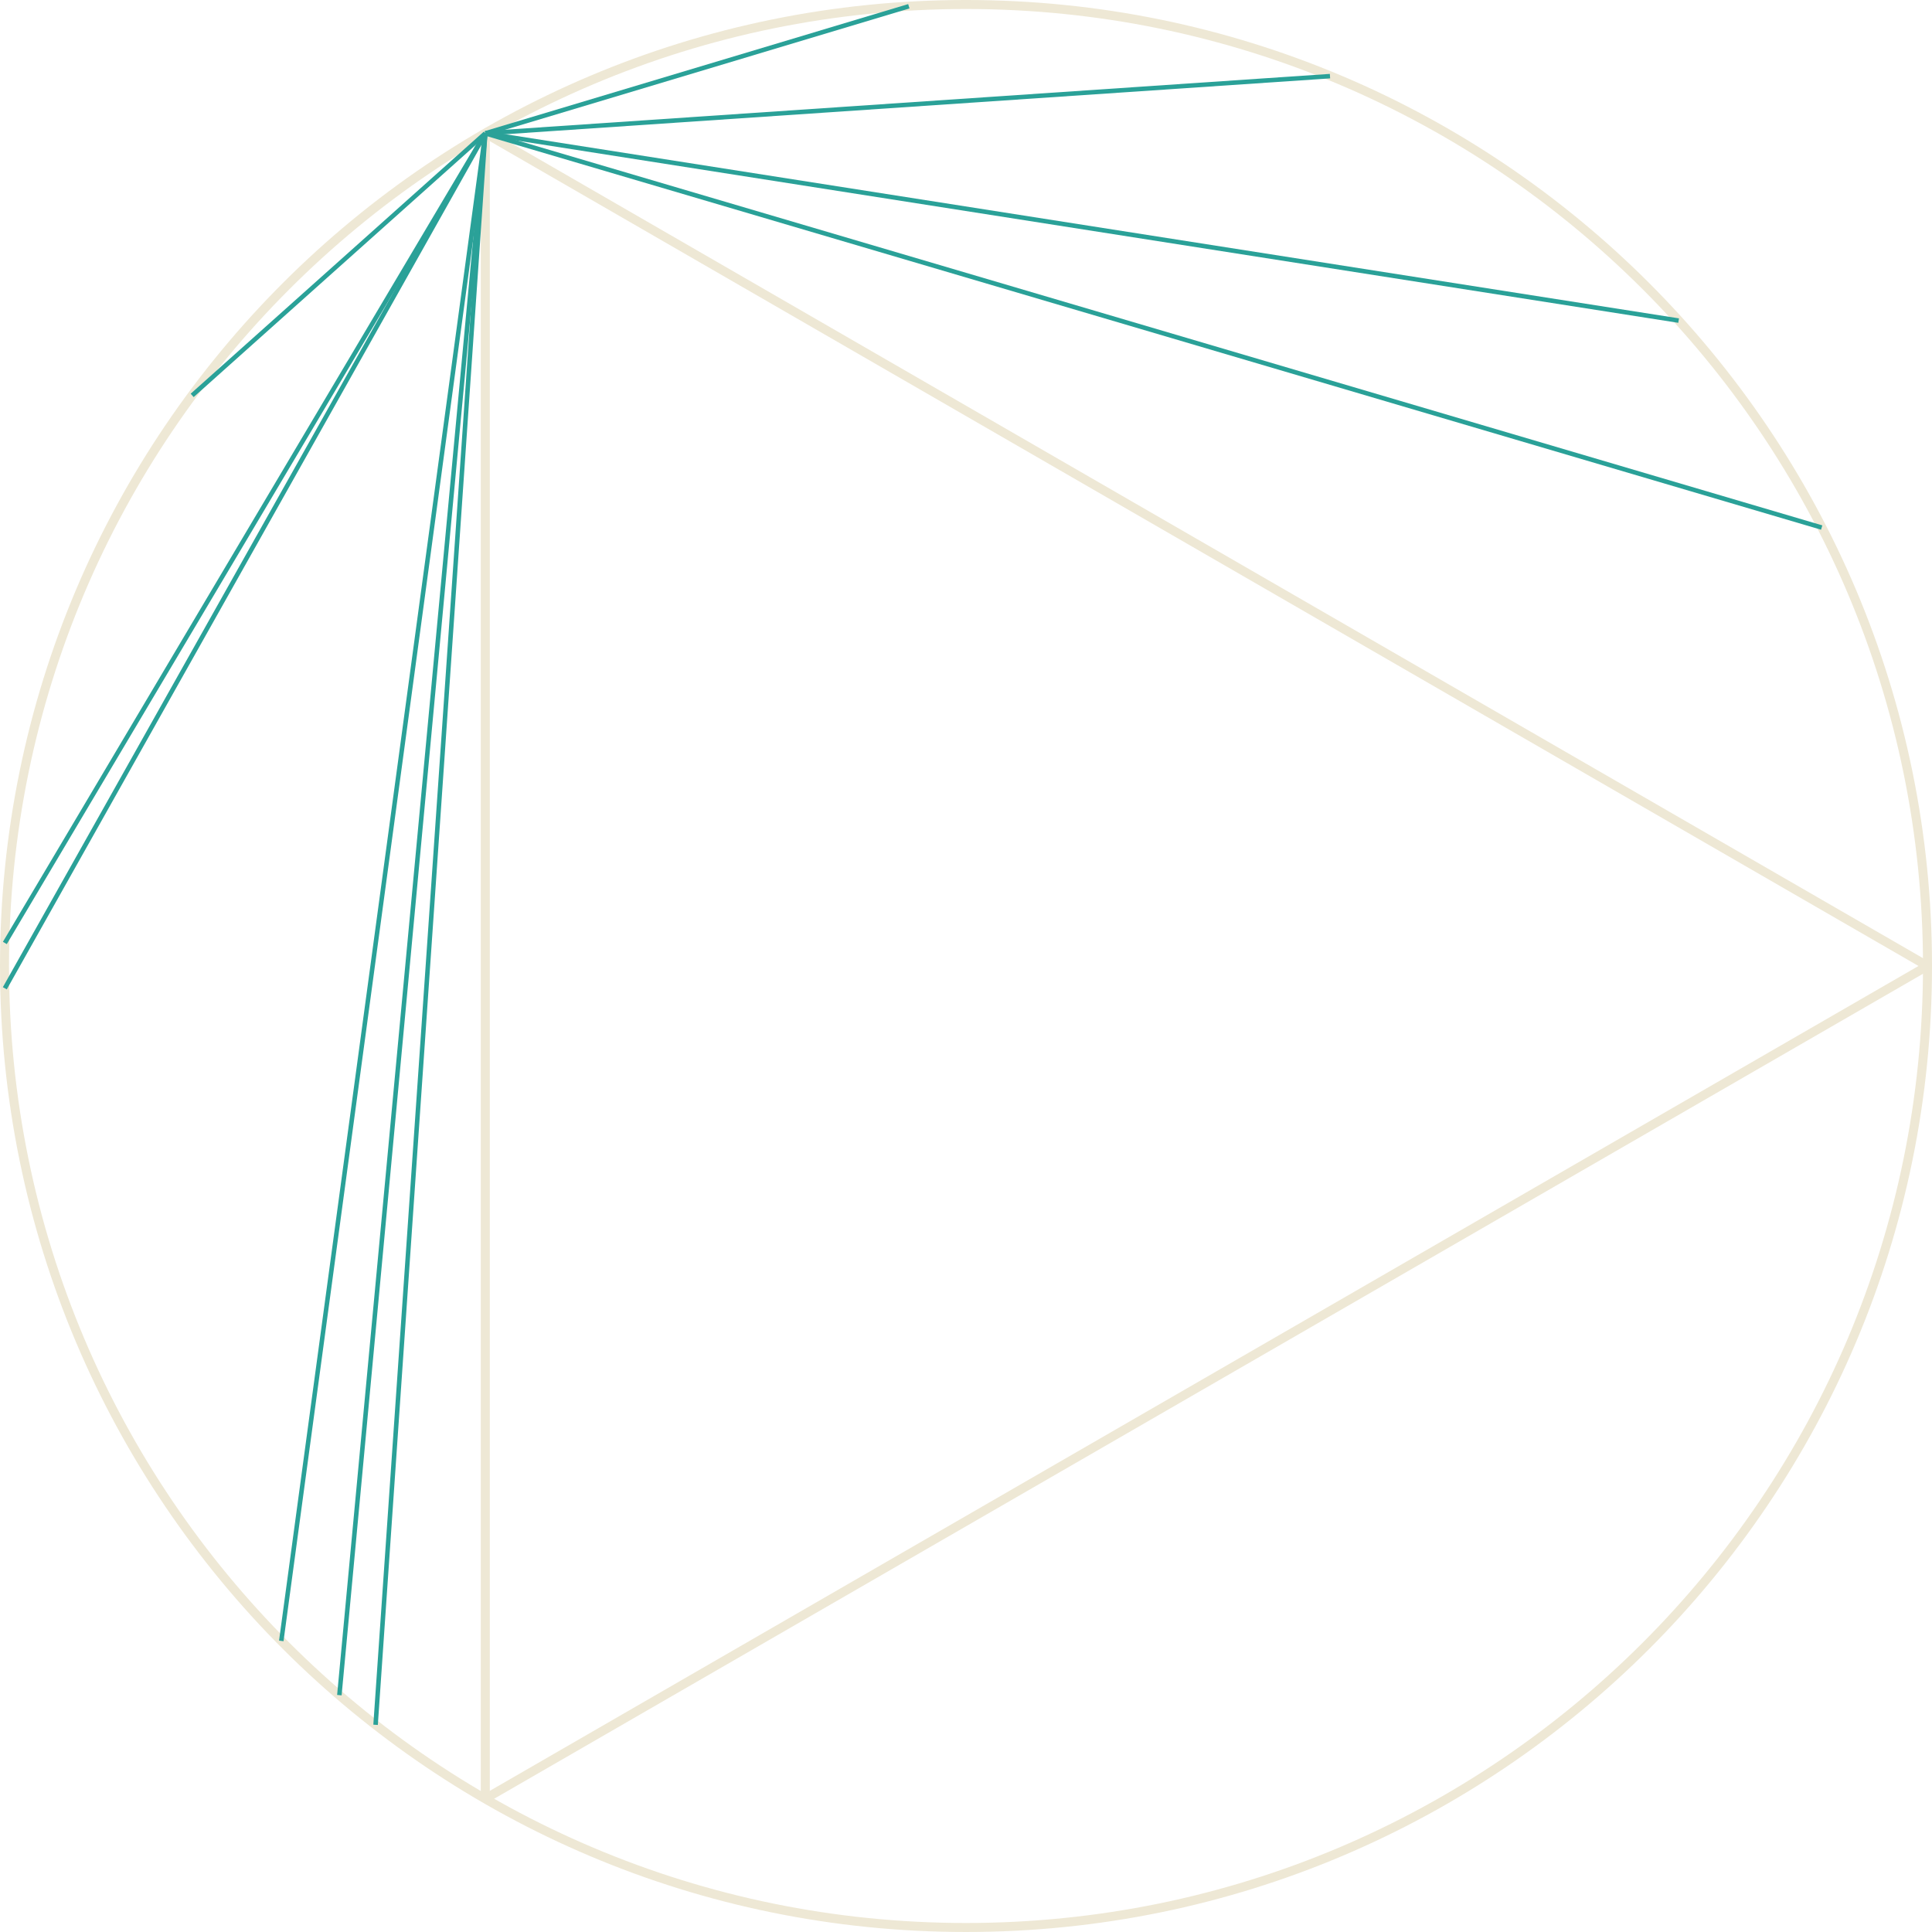
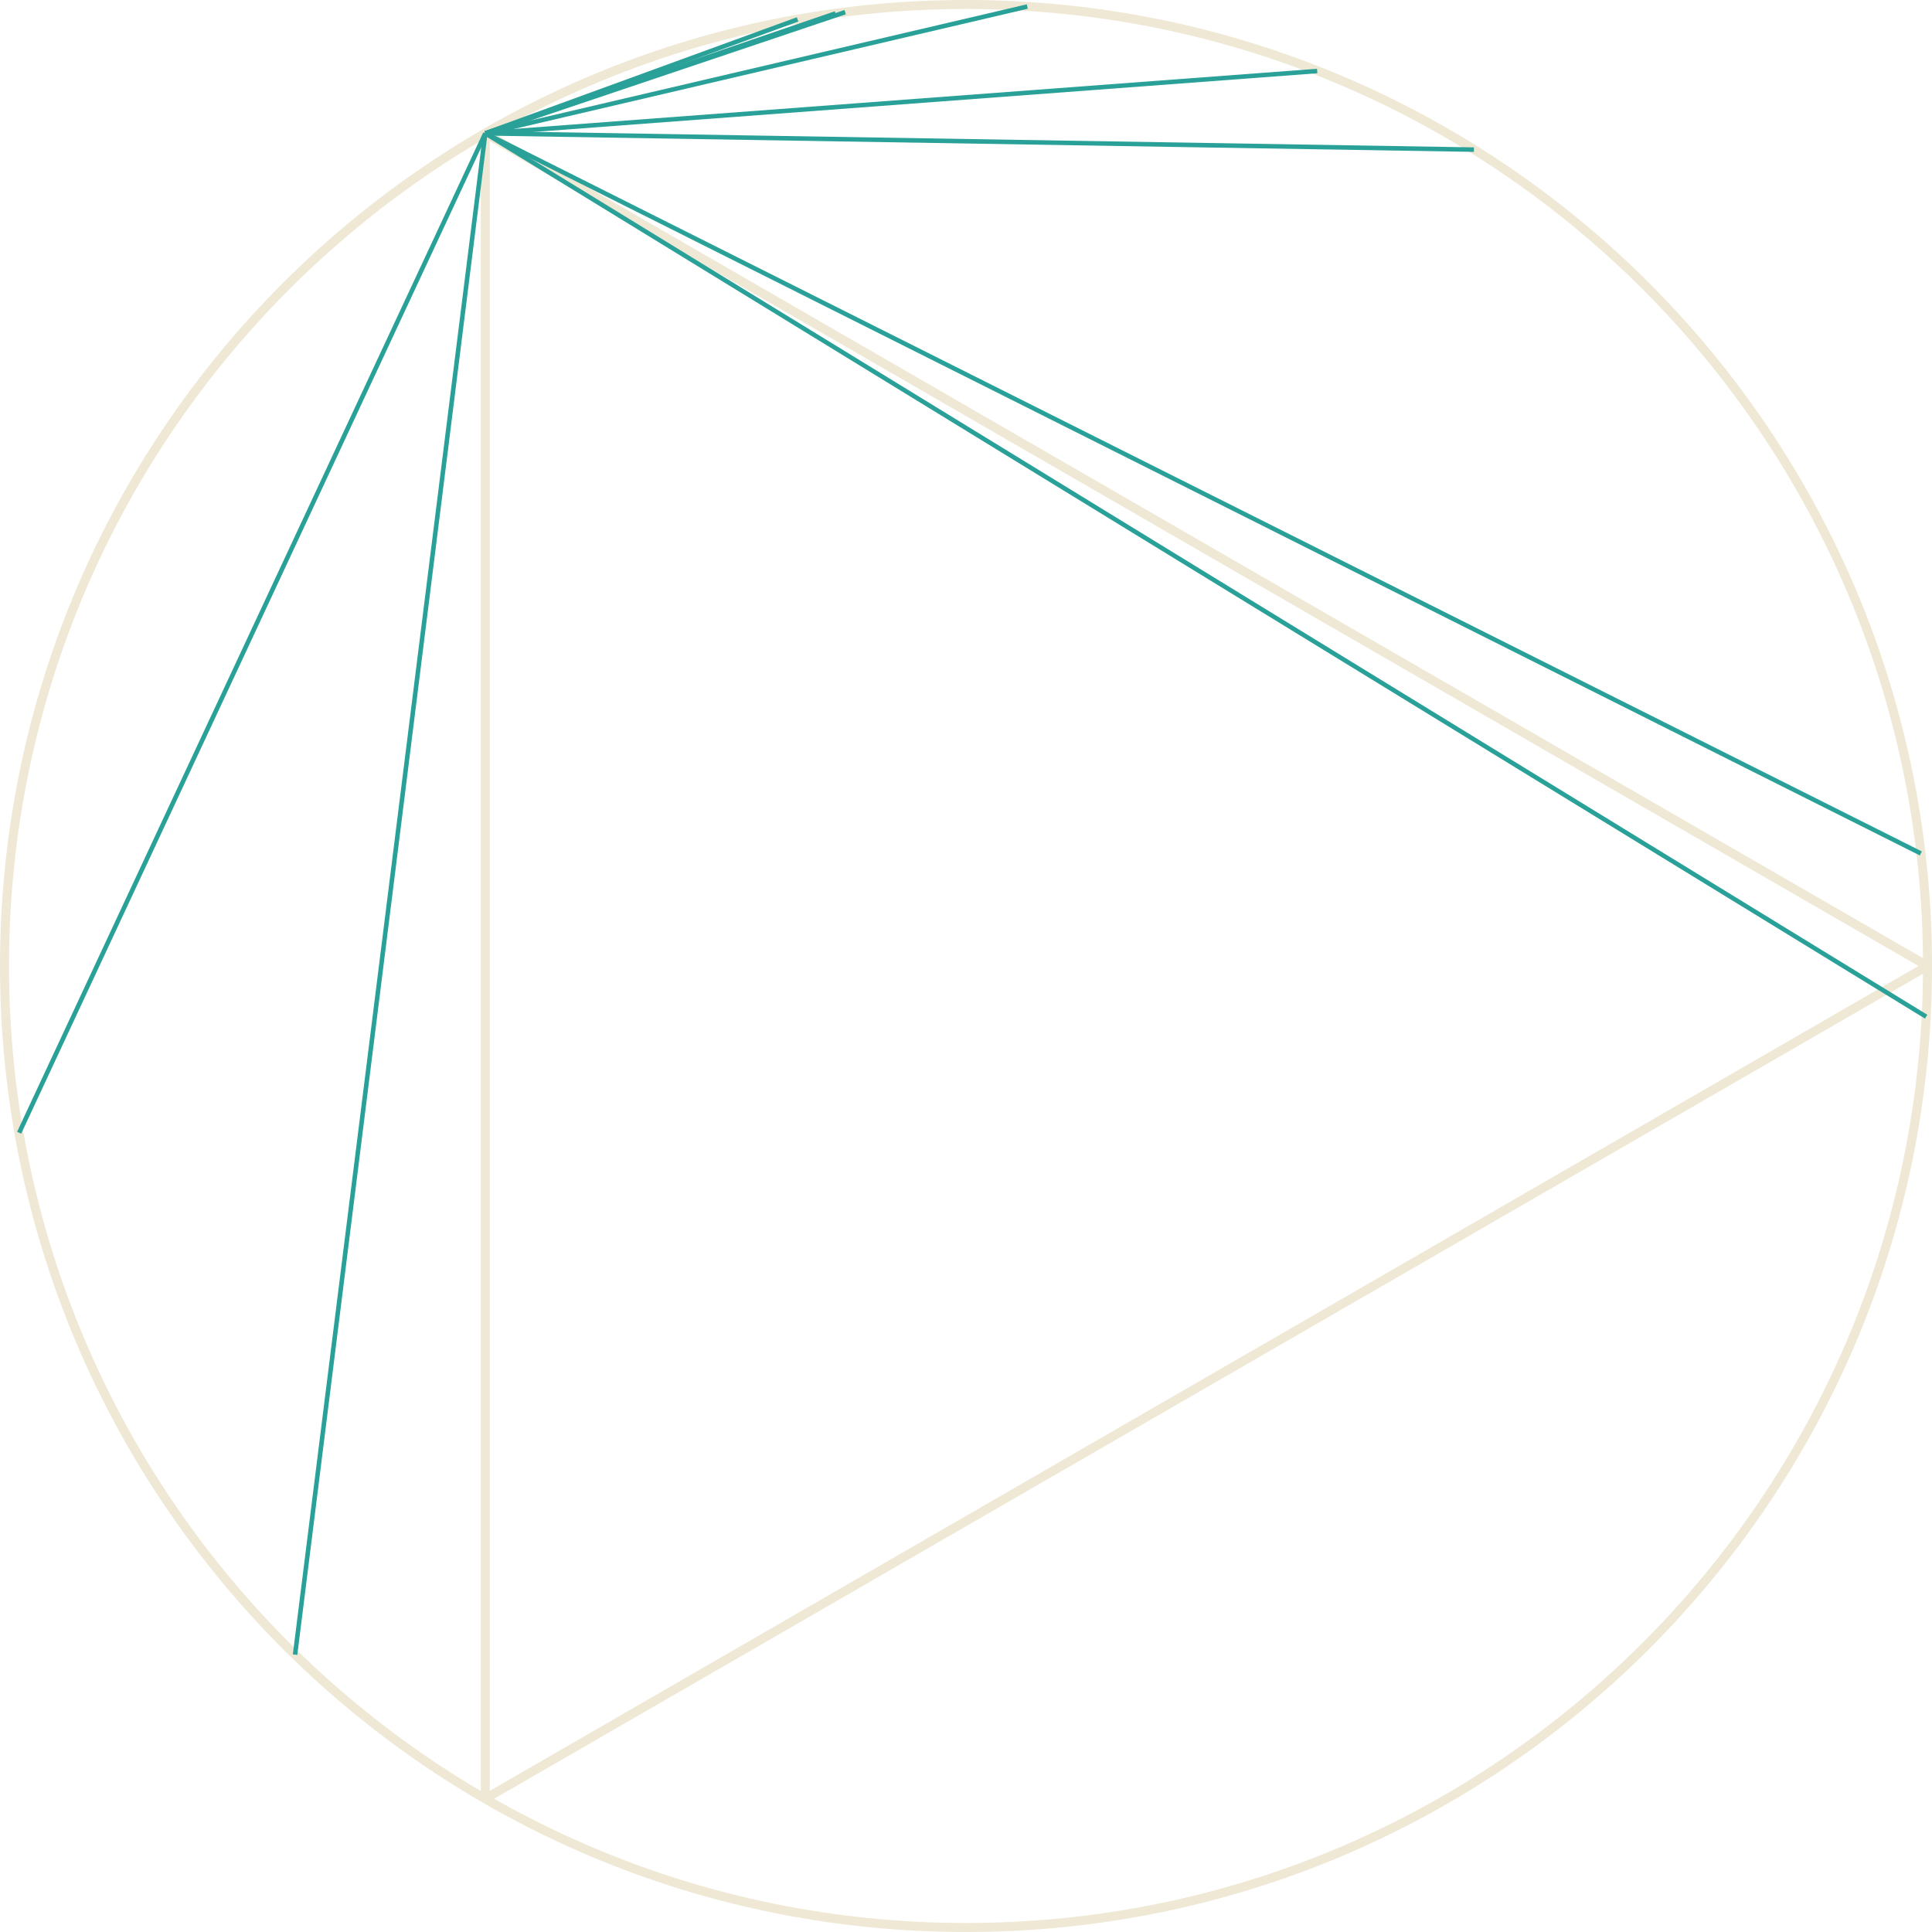
<svg xmlns="http://www.w3.org/2000/svg" version="1.1" width="170.879pt" height="170.879pt" viewBox="148.183 52.801 170.879 170.879">
  <g id="page1">
    <path d="M318.664 138.238C318.664 91.273 280.59 53.199 233.625 53.199C186.656 53.199 148.582 91.273 148.582 138.238C148.582 185.207 186.656 223.281 233.625 223.281C280.59 223.281 318.664 185.207 318.664 138.238Z" stroke="#eee8d5" fill="none" stroke-width=".797" />
    <path d="M318.664 138.238L191.106 64.594" stroke="#eee8d5" fill="none" stroke-width=".797" stroke-miterlimit="10" />
    <path d="M191.106 64.594V211.887" stroke="#eee8d5" fill="none" stroke-width=".797" stroke-miterlimit="10" />
    <path d="M191.106 211.887L318.664 138.238" stroke="#eee8d5" fill="none" stroke-width=".797" stroke-miterlimit="10" />
-     <path d="M191.106 64.594L181.402 205.356" stroke="#2aa198" fill="none" stroke-width=".399" stroke-miterlimit="10" />
-     <path d="M191.106 64.594L173.062 197.934" stroke="#2aa198" fill="none" stroke-width=".399" stroke-miterlimit="10" />
-     <path d="M191.106 64.594L228.566 53.355" stroke="#2aa198" fill="none" stroke-width=".399" stroke-miterlimit="10" />
-     <path d="M191.106 64.594L148.609 140.211" stroke="#2aa198" fill="none" stroke-width=".399" stroke-miterlimit="10" />
-     <path d="M191.106 64.594L148.613 136.203" stroke="#2aa198" fill="none" stroke-width=".399" stroke-miterlimit="10" />
-     <path d="M191.106 64.594L265.816 59.535" stroke="#2aa198" fill="none" stroke-width=".399" stroke-miterlimit="10" />
-     <path d="M191.106 64.594L296.652 81.156" stroke="#2aa198" fill="none" stroke-width=".399" stroke-miterlimit="10" />
-     <path d="M191.106 64.594L165.18 87.773" stroke="#2aa198" fill="none" stroke-width=".399" stroke-miterlimit="10" />
-     <path d="M191.106 64.594L178.199 202.731" stroke="#2aa198" fill="none" stroke-width=".399" stroke-miterlimit="10" />
-     <path d="M191.106 64.594L309.305 99.461" stroke="#2aa198" fill="none" stroke-width=".399" stroke-miterlimit="10" />
+     <path d="M191.106 64.594L149.875 152.992" stroke="#2aa198" fill="none" stroke-width=".399" stroke-miterlimit="10" />
+     <path d="M191.106 64.594L318.543 142.723" stroke="#2aa198" fill="none" stroke-width=".399" stroke-miterlimit="10" />
+     <path d="M191.106 64.594L278.547 66.035" stroke="#2aa198" fill="none" stroke-width=".399" stroke-miterlimit="10" />
+     <path d="M191.106 64.594L218.727 54.516" stroke="#2aa198" fill="none" stroke-width=".399" stroke-miterlimit="10" />
+     <path d="M191.106 64.594L318.074 128.285" stroke="#2aa198" fill="none" stroke-width=".399" stroke-miterlimit="10" />
+     <path d="M191.106 64.594L222.082 53.988" stroke="#2aa198" fill="none" stroke-width=".399" stroke-miterlimit="10" />
+     <path d="M191.106 64.594L174.281 199.148" stroke="#2aa198" fill="none" stroke-width=".399" stroke-miterlimit="10" />
+     <path d="M191.106 64.594L264.684 59.082" stroke="#2aa198" fill="none" stroke-width=".399" stroke-miterlimit="10" />
+     <path d="M191.106 64.594L239.043 53.379" stroke="#2aa198" fill="none" stroke-width=".399" stroke-miterlimit="10" />
+     <path d="M191.106 64.594L222.934 53.875" stroke="#2aa198" fill="none" stroke-width=".399" stroke-miterlimit="10" />
  </g>
</svg>
